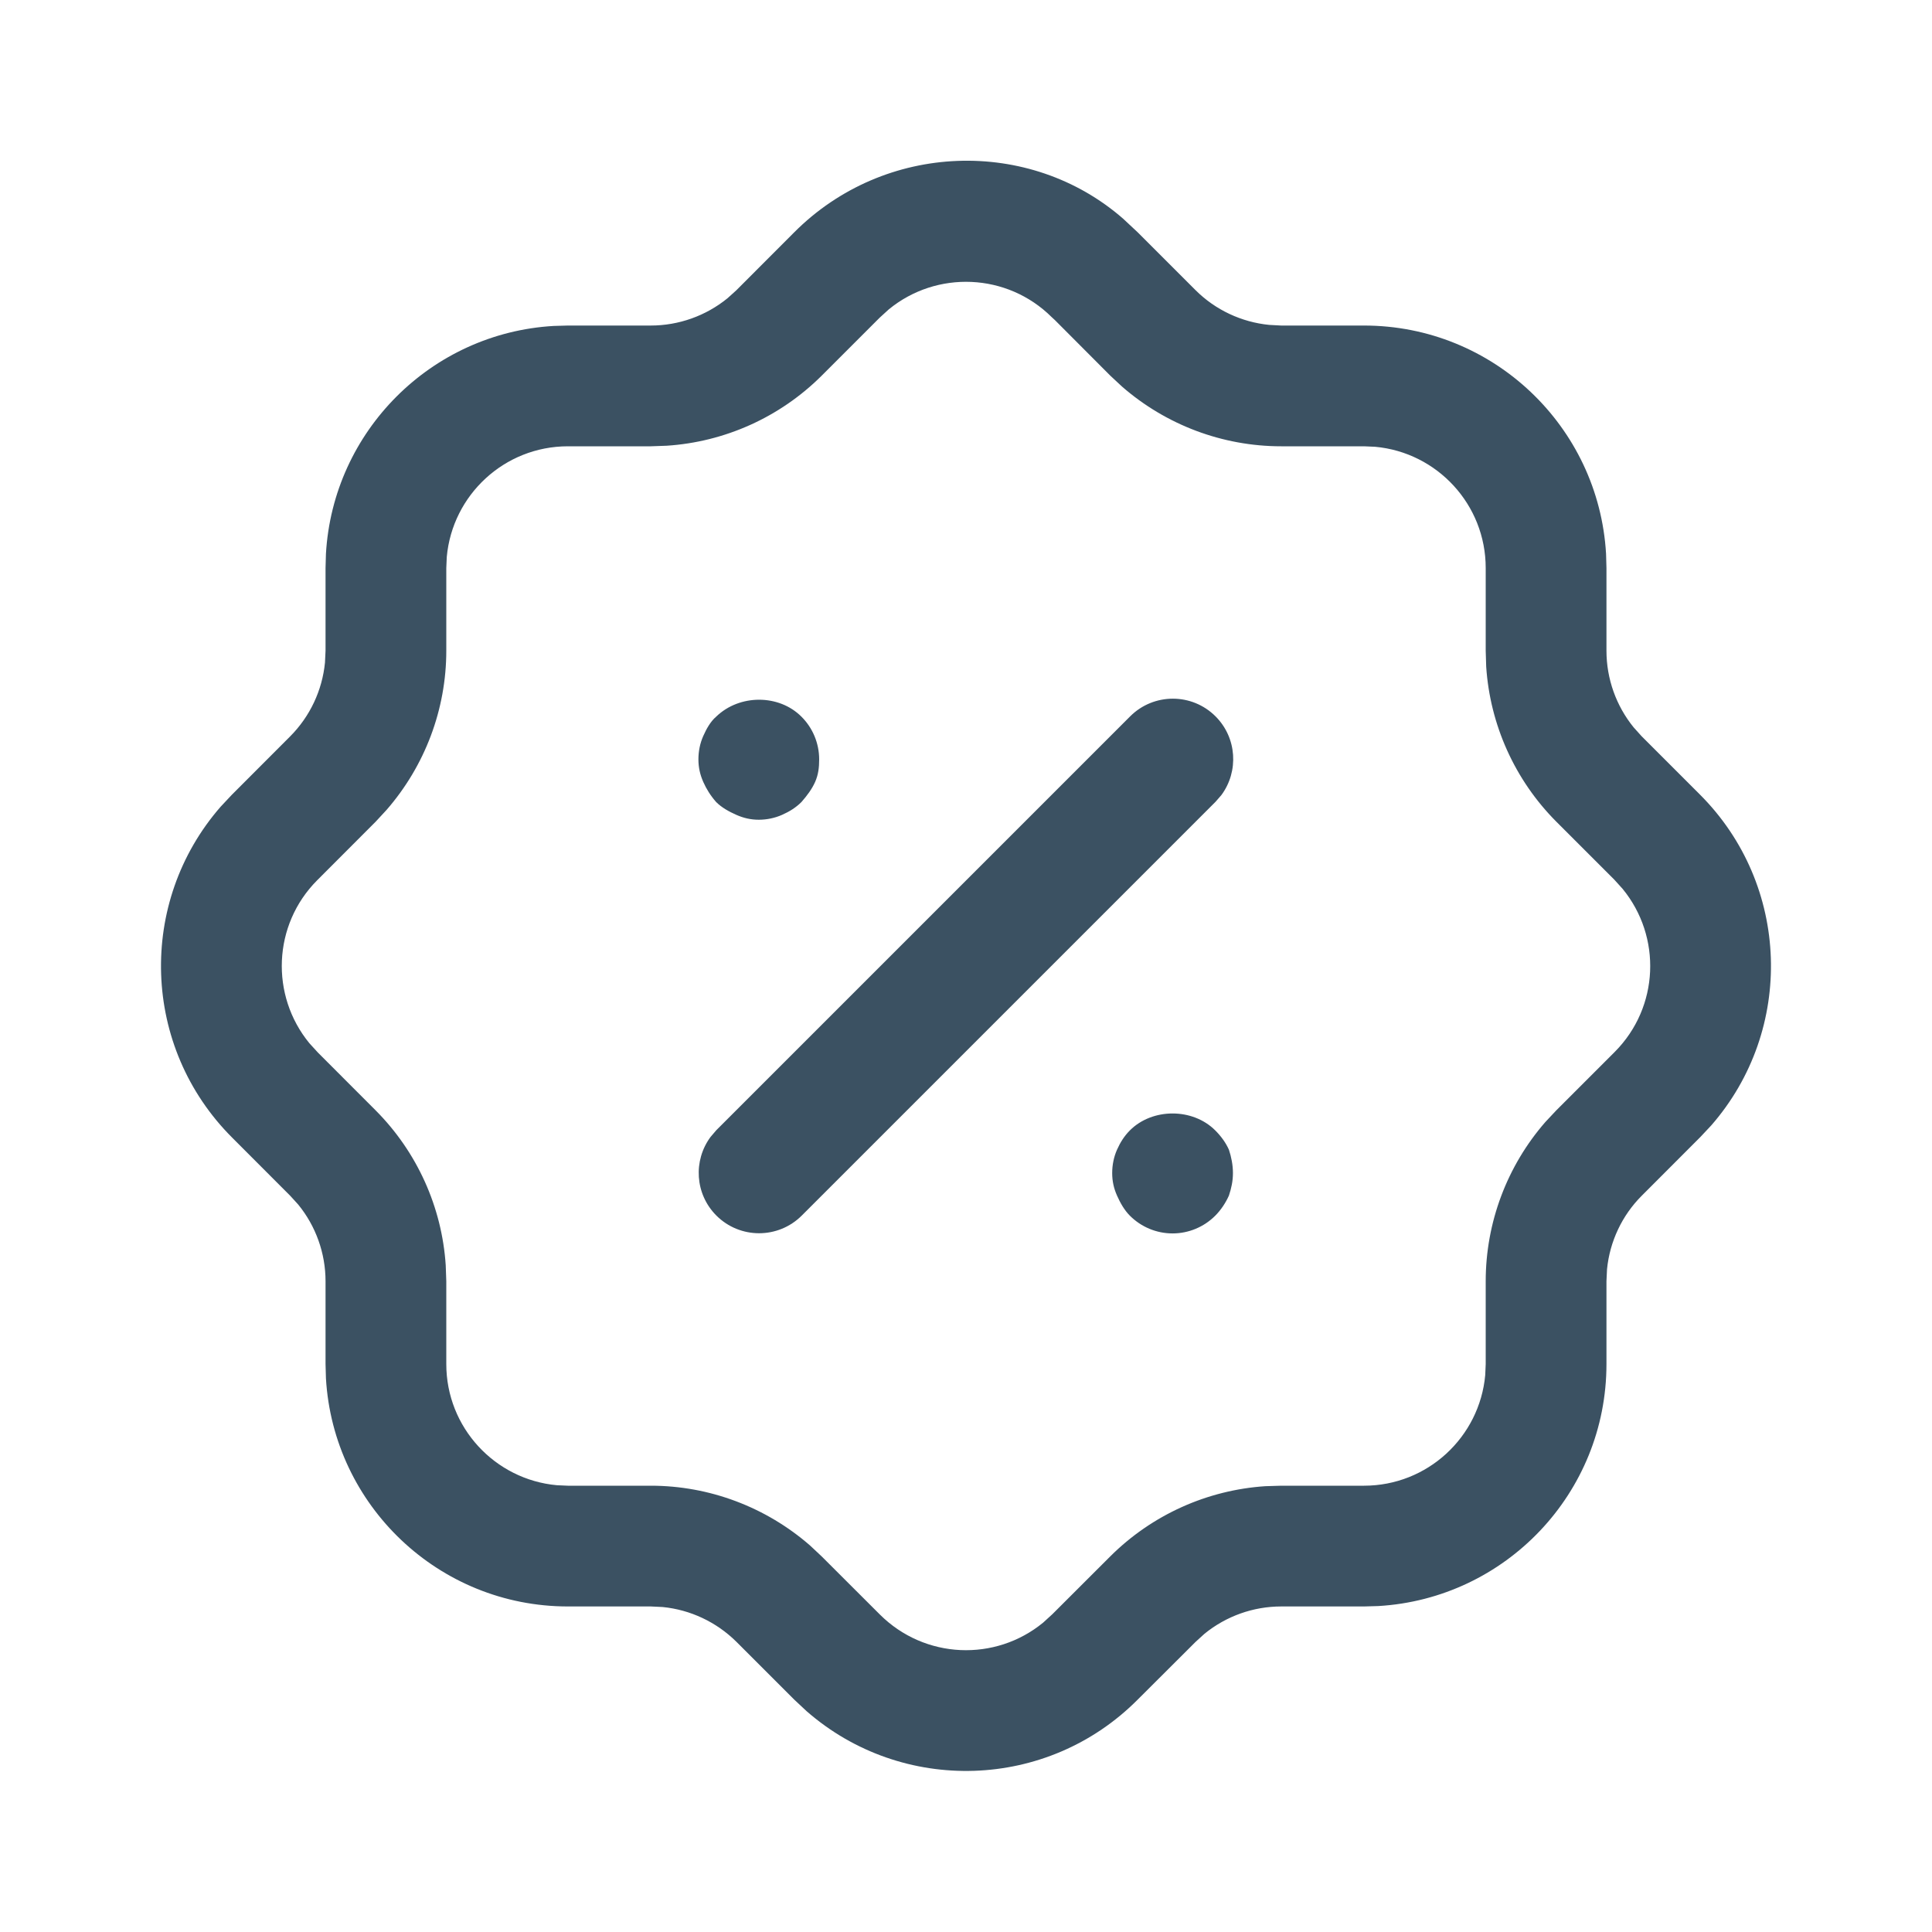
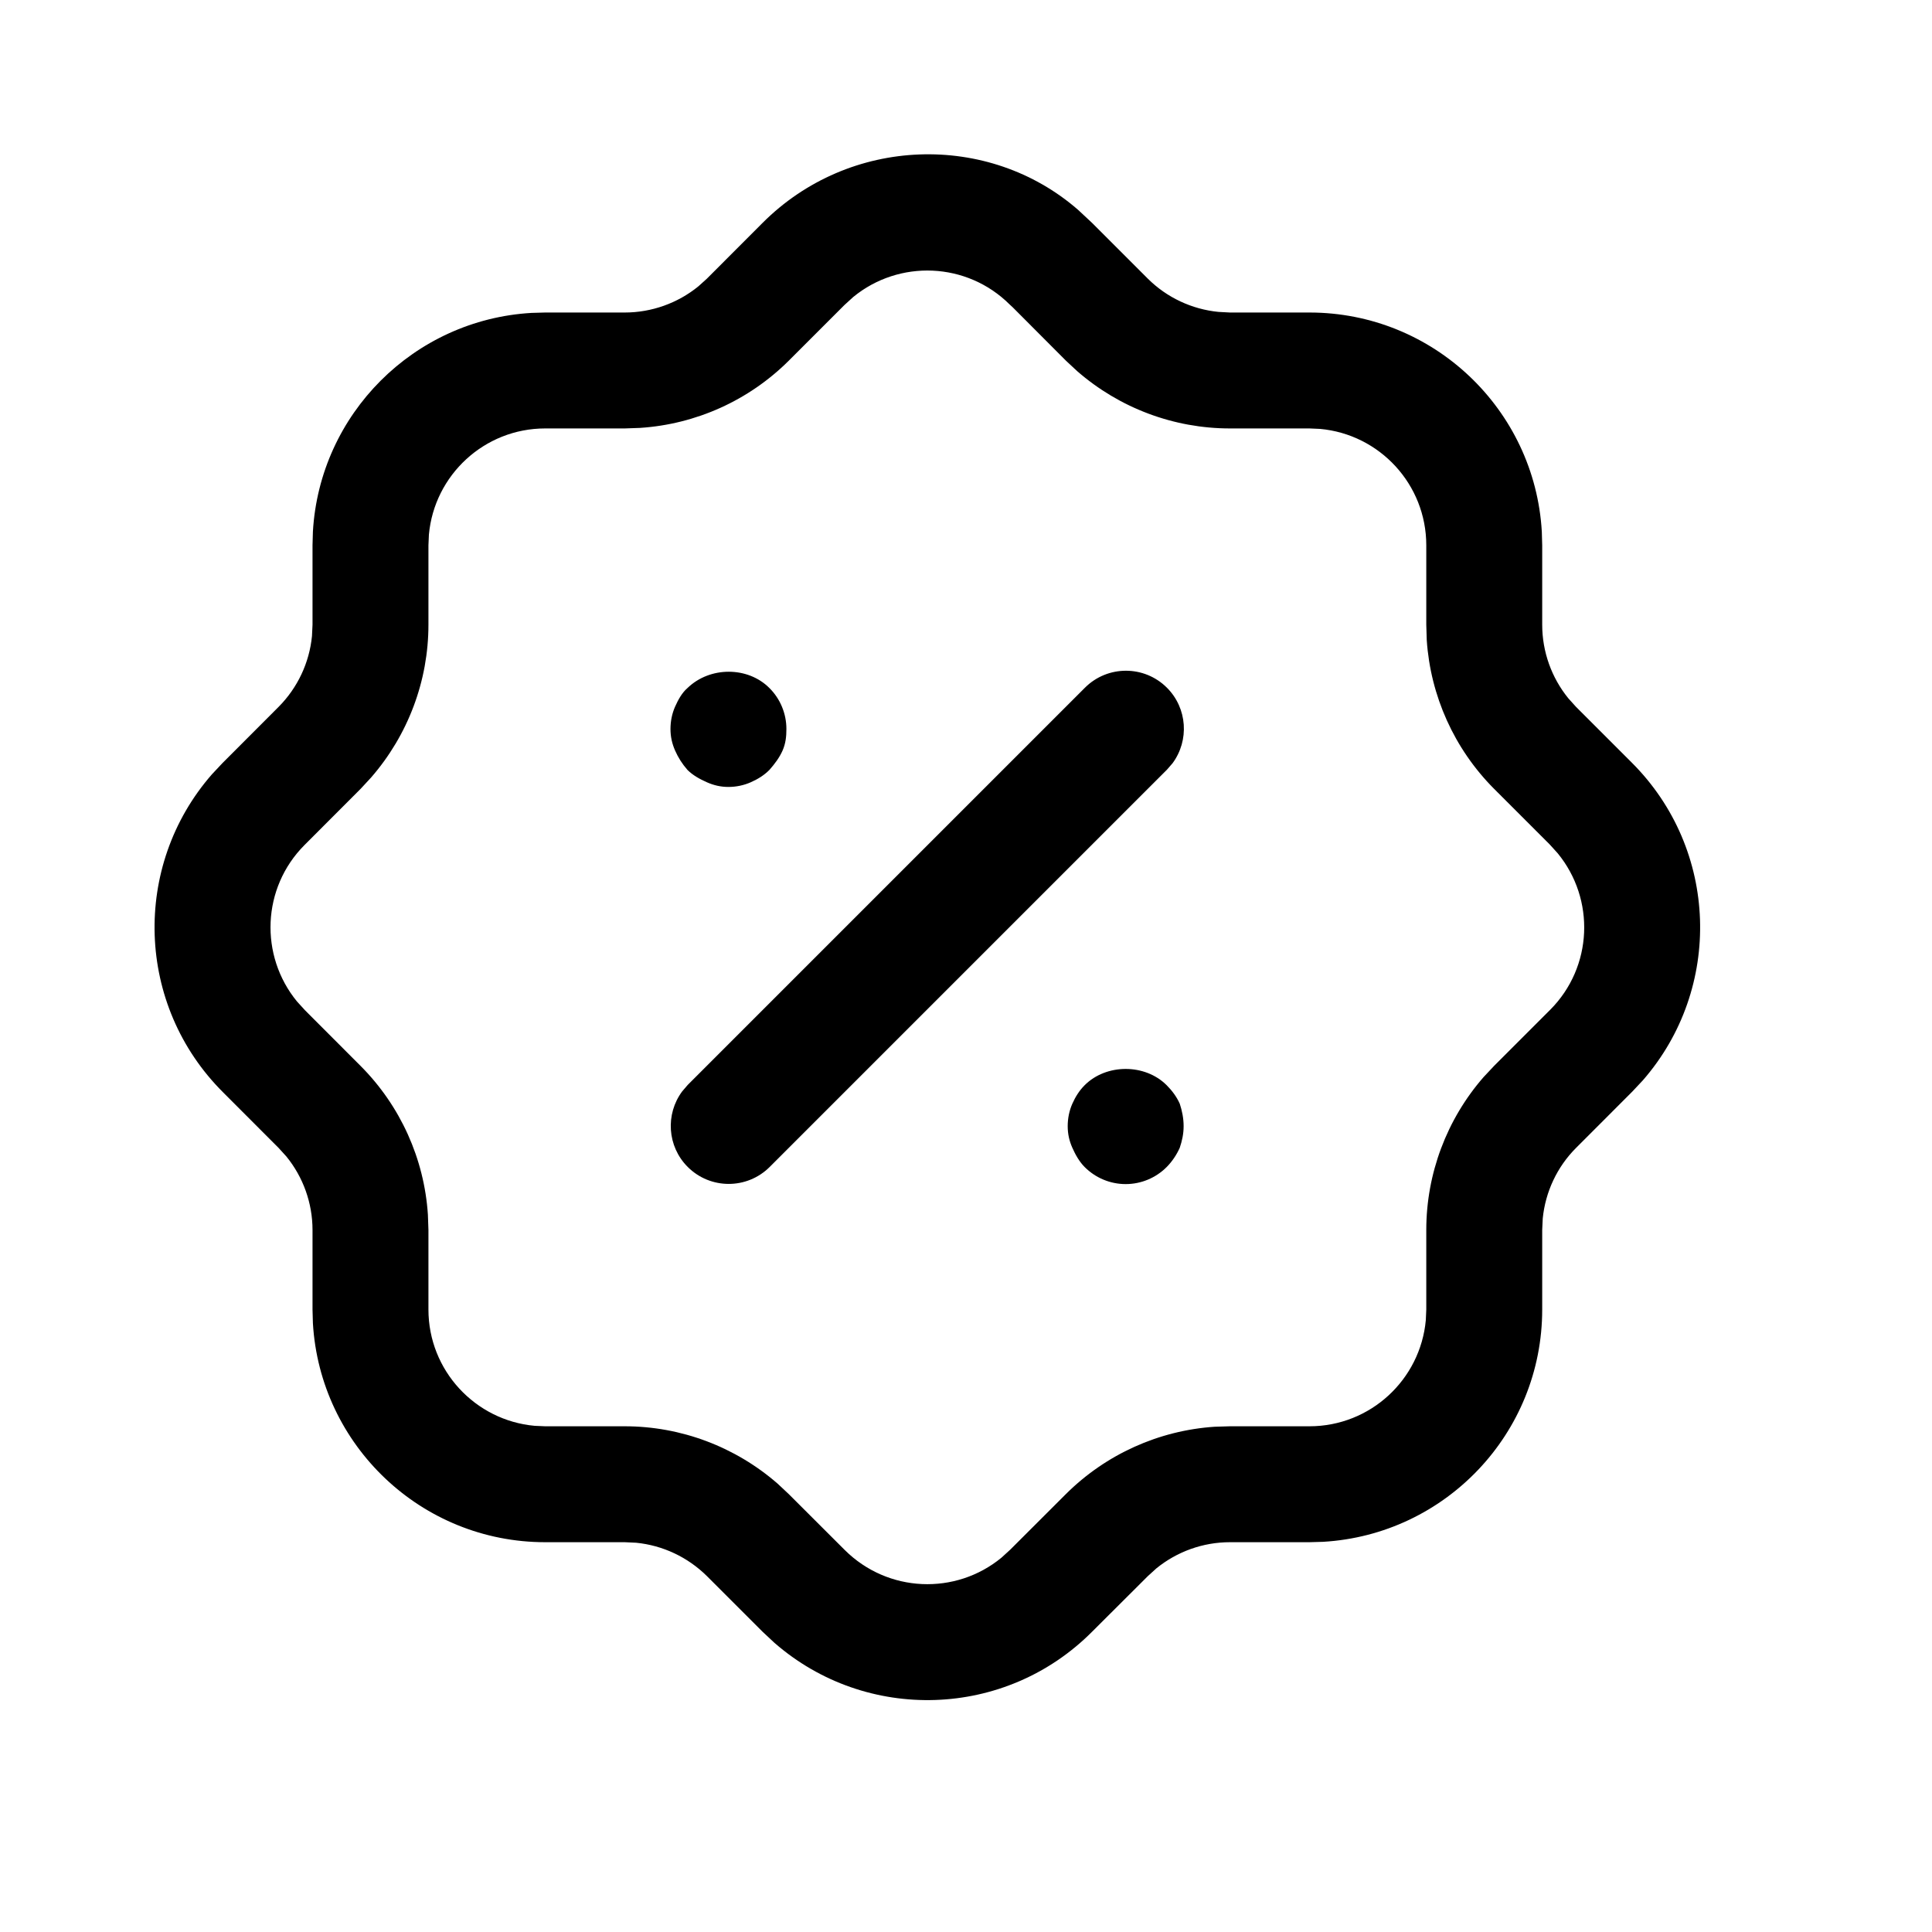
- <svg xmlns="http://www.w3.org/2000/svg" width="24" height="24" viewBox="0 0 24 24" fill="none">
-   <path d="M13.951 2.716L14.133 2.886L14.852 3.605C15.099 3.851 15.423 4.002 15.767 4.036L15.916 4.044H16.944C18.548 4.044 19.859 5.298 19.951 6.879L19.956 7.056V8.083C19.956 8.433 20.077 8.769 20.294 9.036L20.393 9.146L21.112 9.865C22.244 10.992 22.294 12.793 21.258 13.98L21.122 14.125L20.394 14.854C20.149 15.099 19.997 15.423 19.963 15.767L19.956 15.916V16.945C19.956 18.549 18.702 19.859 17.121 19.951L16.944 19.956H15.916C15.567 19.956 15.231 20.077 14.963 20.295L14.853 20.395L14.135 21.111C13.01 22.244 11.207 22.294 10.02 21.257L9.866 21.113L9.149 20.396C8.9 20.149 8.576 19.997 8.232 19.963L8.084 19.956H7.055C5.452 19.956 4.141 18.702 4.049 17.122L4.044 16.945V15.916C4.044 15.568 3.923 15.231 3.705 14.964L3.605 14.854L2.888 14.136C1.756 13.009 1.705 11.207 2.742 10.02L2.878 9.875L3.604 9.148C3.851 8.9 4.003 8.576 4.037 8.231L4.044 8.083V7.056L4.049 6.879C4.137 5.357 5.356 4.137 6.878 4.049L7.055 4.044H8.084C8.432 4.044 8.769 3.923 9.036 3.706L9.146 3.607L9.864 2.888C10.991 1.756 12.793 1.706 13.951 2.716ZM11.041 3.843L10.927 3.947L10.205 4.669C9.688 5.183 9.004 5.49 8.282 5.537L8.084 5.544H7.055C6.267 5.544 5.62 6.148 5.55 6.918L5.544 7.056V8.083C5.544 8.812 5.279 9.513 4.802 10.061L4.667 10.207L3.94 10.935C3.388 11.489 3.356 12.365 3.843 12.959L3.948 13.074L4.667 13.794C5.181 14.31 5.49 14.995 5.537 15.718L5.544 15.916V16.945C5.544 17.733 6.148 18.38 6.918 18.45L7.055 18.456H8.084C8.812 18.456 9.514 18.721 10.062 19.198L10.207 19.334L10.931 20.057C11.489 20.612 12.365 20.644 12.958 20.157L13.073 20.052L13.794 19.332C14.311 18.818 14.995 18.51 15.718 18.462L15.916 18.456H16.944C17.733 18.456 18.38 17.852 18.45 17.082L18.456 16.945V15.916C18.456 15.187 18.721 14.484 19.197 13.938L19.333 13.793L20.06 13.066C20.612 12.511 20.644 11.636 20.157 11.042L20.053 10.927L19.331 10.205C18.817 9.688 18.51 9.004 18.462 8.281L18.456 8.083V7.056C18.456 6.267 17.852 5.62 17.082 5.55L16.944 5.544H15.916C15.187 5.544 14.485 5.279 13.938 4.802L13.793 4.667L13.105 3.977L13.065 3.94C12.511 3.389 11.635 3.356 11.041 3.843ZM15.096 14.042C15.166 14.112 15.226 14.192 15.266 14.282C15.296 14.372 15.316 14.472 15.316 14.572C15.316 14.673 15.296 14.762 15.266 14.852C15.226 14.942 15.166 15.032 15.096 15.102C14.956 15.242 14.766 15.322 14.566 15.322C14.366 15.322 14.176 15.242 14.036 15.102C13.966 15.032 13.916 14.942 13.876 14.852C13.836 14.762 13.816 14.673 13.816 14.572C13.816 14.472 13.836 14.372 13.876 14.282C13.916 14.192 13.966 14.112 14.036 14.042C14.316 13.762 14.816 13.762 15.096 14.042ZM15.1 8.899C15.366 9.165 15.39 9.582 15.173 9.876L15.1 9.96L9.96 15.1C9.667 15.393 9.192 15.393 8.899 15.1C8.633 14.834 8.609 14.417 8.827 14.123L8.899 14.039L14.039 8.899C14.332 8.606 14.807 8.606 15.1 8.899ZM9.956 8.903C10.096 9.042 10.176 9.233 10.176 9.433C10.176 9.533 10.166 9.622 10.126 9.713C10.086 9.803 10.026 9.883 9.956 9.963C9.886 10.033 9.806 10.082 9.716 10.122C9.626 10.162 9.526 10.183 9.426 10.183C9.326 10.183 9.236 10.162 9.146 10.122C9.056 10.082 8.966 10.033 8.896 9.963C8.826 9.883 8.776 9.803 8.736 9.713C8.696 9.622 8.676 9.533 8.676 9.433C8.676 9.332 8.696 9.233 8.736 9.143C8.776 9.053 8.826 8.963 8.896 8.903C9.186 8.622 9.676 8.622 9.956 8.903Z" fill="#3B5162" />
+ <svg xmlns="http://www.w3.org/2000/svg" width="24" height="24" viewBox="0 0 25 25" fill="inherit">
+   <path d="M13.951 2.716L14.133 2.886L14.852 3.605C15.099 3.851 15.423 4.002 15.767 4.036L15.916 4.044H16.944C18.548 4.044 19.859 5.298 19.951 6.879L19.956 7.056V8.083C19.956 8.433 20.077 8.769 20.294 9.036L20.393 9.146L21.112 9.865C22.244 10.992 22.294 12.793 21.258 13.98L21.122 14.125L20.394 14.854C20.149 15.099 19.997 15.423 19.963 15.767L19.956 15.916V16.945C19.956 18.549 18.702 19.859 17.121 19.951L16.944 19.956H15.916C15.567 19.956 15.231 20.077 14.963 20.295L14.853 20.395L14.135 21.111C13.01 22.244 11.207 22.294 10.02 21.257L9.866 21.113L9.149 20.396C8.9 20.149 8.576 19.997 8.232 19.963L8.084 19.956H7.055C5.452 19.956 4.141 18.702 4.049 17.122L4.044 16.945V15.916C4.044 15.568 3.923 15.231 3.705 14.964L3.605 14.854L2.888 14.136C1.756 13.009 1.705 11.207 2.742 10.02L2.878 9.875L3.604 9.148C3.851 8.9 4.003 8.576 4.037 8.231L4.044 8.083V7.056L4.049 6.879C4.137 5.357 5.356 4.137 6.878 4.049L7.055 4.044H8.084C8.432 4.044 8.769 3.923 9.036 3.706L9.146 3.607L9.864 2.888C10.991 1.756 12.793 1.706 13.951 2.716ZM11.041 3.843L10.927 3.947L10.205 4.669C9.688 5.183 9.004 5.49 8.282 5.537L8.084 5.544H7.055C6.267 5.544 5.62 6.148 5.55 6.918L5.544 7.056V8.083C5.544 8.812 5.279 9.513 4.802 10.061L4.667 10.207L3.94 10.935C3.388 11.489 3.356 12.365 3.843 12.959L3.948 13.074L4.667 13.794C5.181 14.31 5.49 14.995 5.537 15.718L5.544 15.916V16.945C5.544 17.733 6.148 18.38 6.918 18.45L7.055 18.456H8.084C8.812 18.456 9.514 18.721 10.062 19.198L10.207 19.334L10.931 20.057C11.489 20.612 12.365 20.644 12.958 20.157L13.073 20.052L13.794 19.332C14.311 18.818 14.995 18.51 15.718 18.462L15.916 18.456H16.944C17.733 18.456 18.38 17.852 18.45 17.082L18.456 16.945V15.916C18.456 15.187 18.721 14.484 19.197 13.938L19.333 13.793L20.06 13.066C20.612 12.511 20.644 11.636 20.157 11.042L20.053 10.927L19.331 10.205C18.817 9.688 18.51 9.004 18.462 8.281L18.456 8.083V7.056C18.456 6.267 17.852 5.62 17.082 5.55L16.944 5.544H15.916C15.187 5.544 14.485 5.279 13.938 4.802L13.793 4.667L13.105 3.977L13.065 3.94C12.511 3.389 11.635 3.356 11.041 3.843ZM15.096 14.042C15.166 14.112 15.226 14.192 15.266 14.282C15.296 14.372 15.316 14.472 15.316 14.572C15.316 14.673 15.296 14.762 15.266 14.852C15.226 14.942 15.166 15.032 15.096 15.102C14.956 15.242 14.766 15.322 14.566 15.322C14.366 15.322 14.176 15.242 14.036 15.102C13.966 15.032 13.916 14.942 13.876 14.852C13.836 14.762 13.816 14.673 13.816 14.572C13.816 14.472 13.836 14.372 13.876 14.282C13.916 14.192 13.966 14.112 14.036 14.042C14.316 13.762 14.816 13.762 15.096 14.042ZM15.1 8.899C15.366 9.165 15.39 9.582 15.173 9.876L15.1 9.96L9.96 15.1C9.667 15.393 9.192 15.393 8.899 15.1C8.633 14.834 8.609 14.417 8.827 14.123L8.899 14.039L14.039 8.899C14.332 8.606 14.807 8.606 15.1 8.899ZM9.956 8.903C10.096 9.042 10.176 9.233 10.176 9.433C10.176 9.533 10.166 9.622 10.126 9.713C10.086 9.803 10.026 9.883 9.956 9.963C9.886 10.033 9.806 10.082 9.716 10.122C9.626 10.162 9.526 10.183 9.426 10.183C9.326 10.183 9.236 10.162 9.146 10.122C9.056 10.082 8.966 10.033 8.896 9.963C8.826 9.883 8.776 9.803 8.736 9.713C8.696 9.622 8.676 9.533 8.676 9.433C8.676 9.332 8.696 9.233 8.736 9.143C8.776 9.053 8.826 8.963 8.896 8.903C9.186 8.622 9.676 8.622 9.956 8.903Z" fill="inherit" />
</svg>
